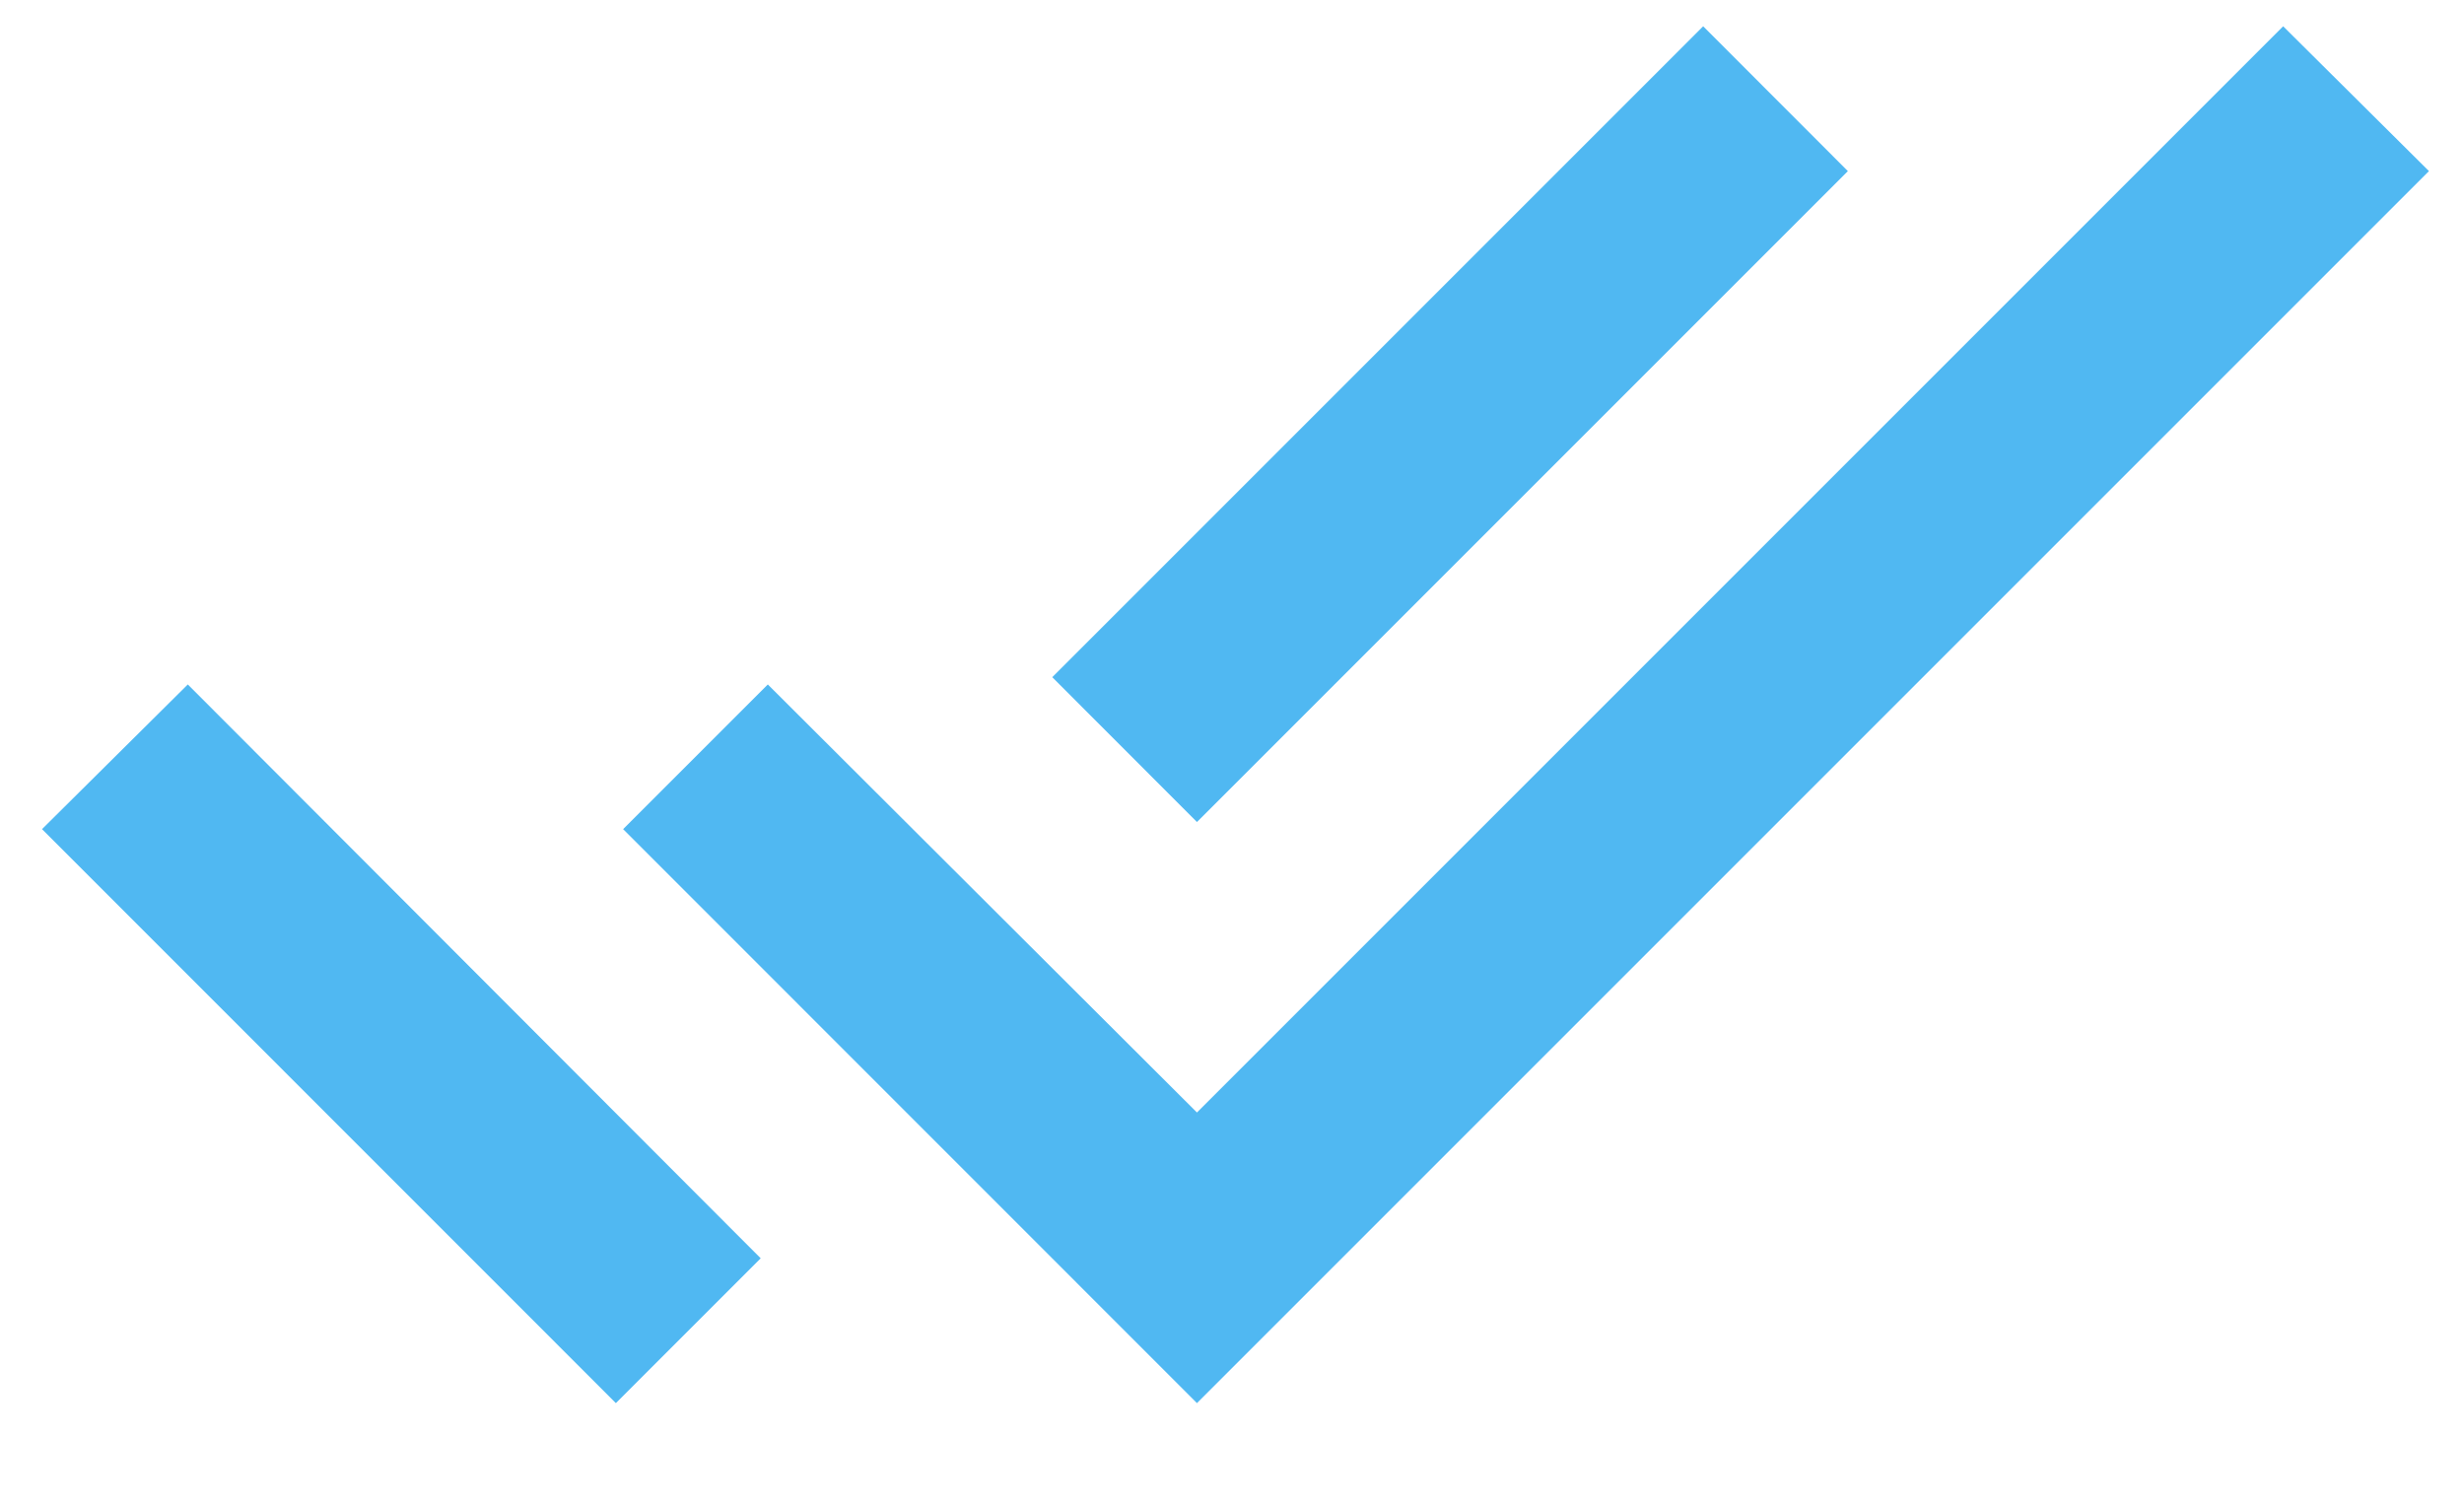
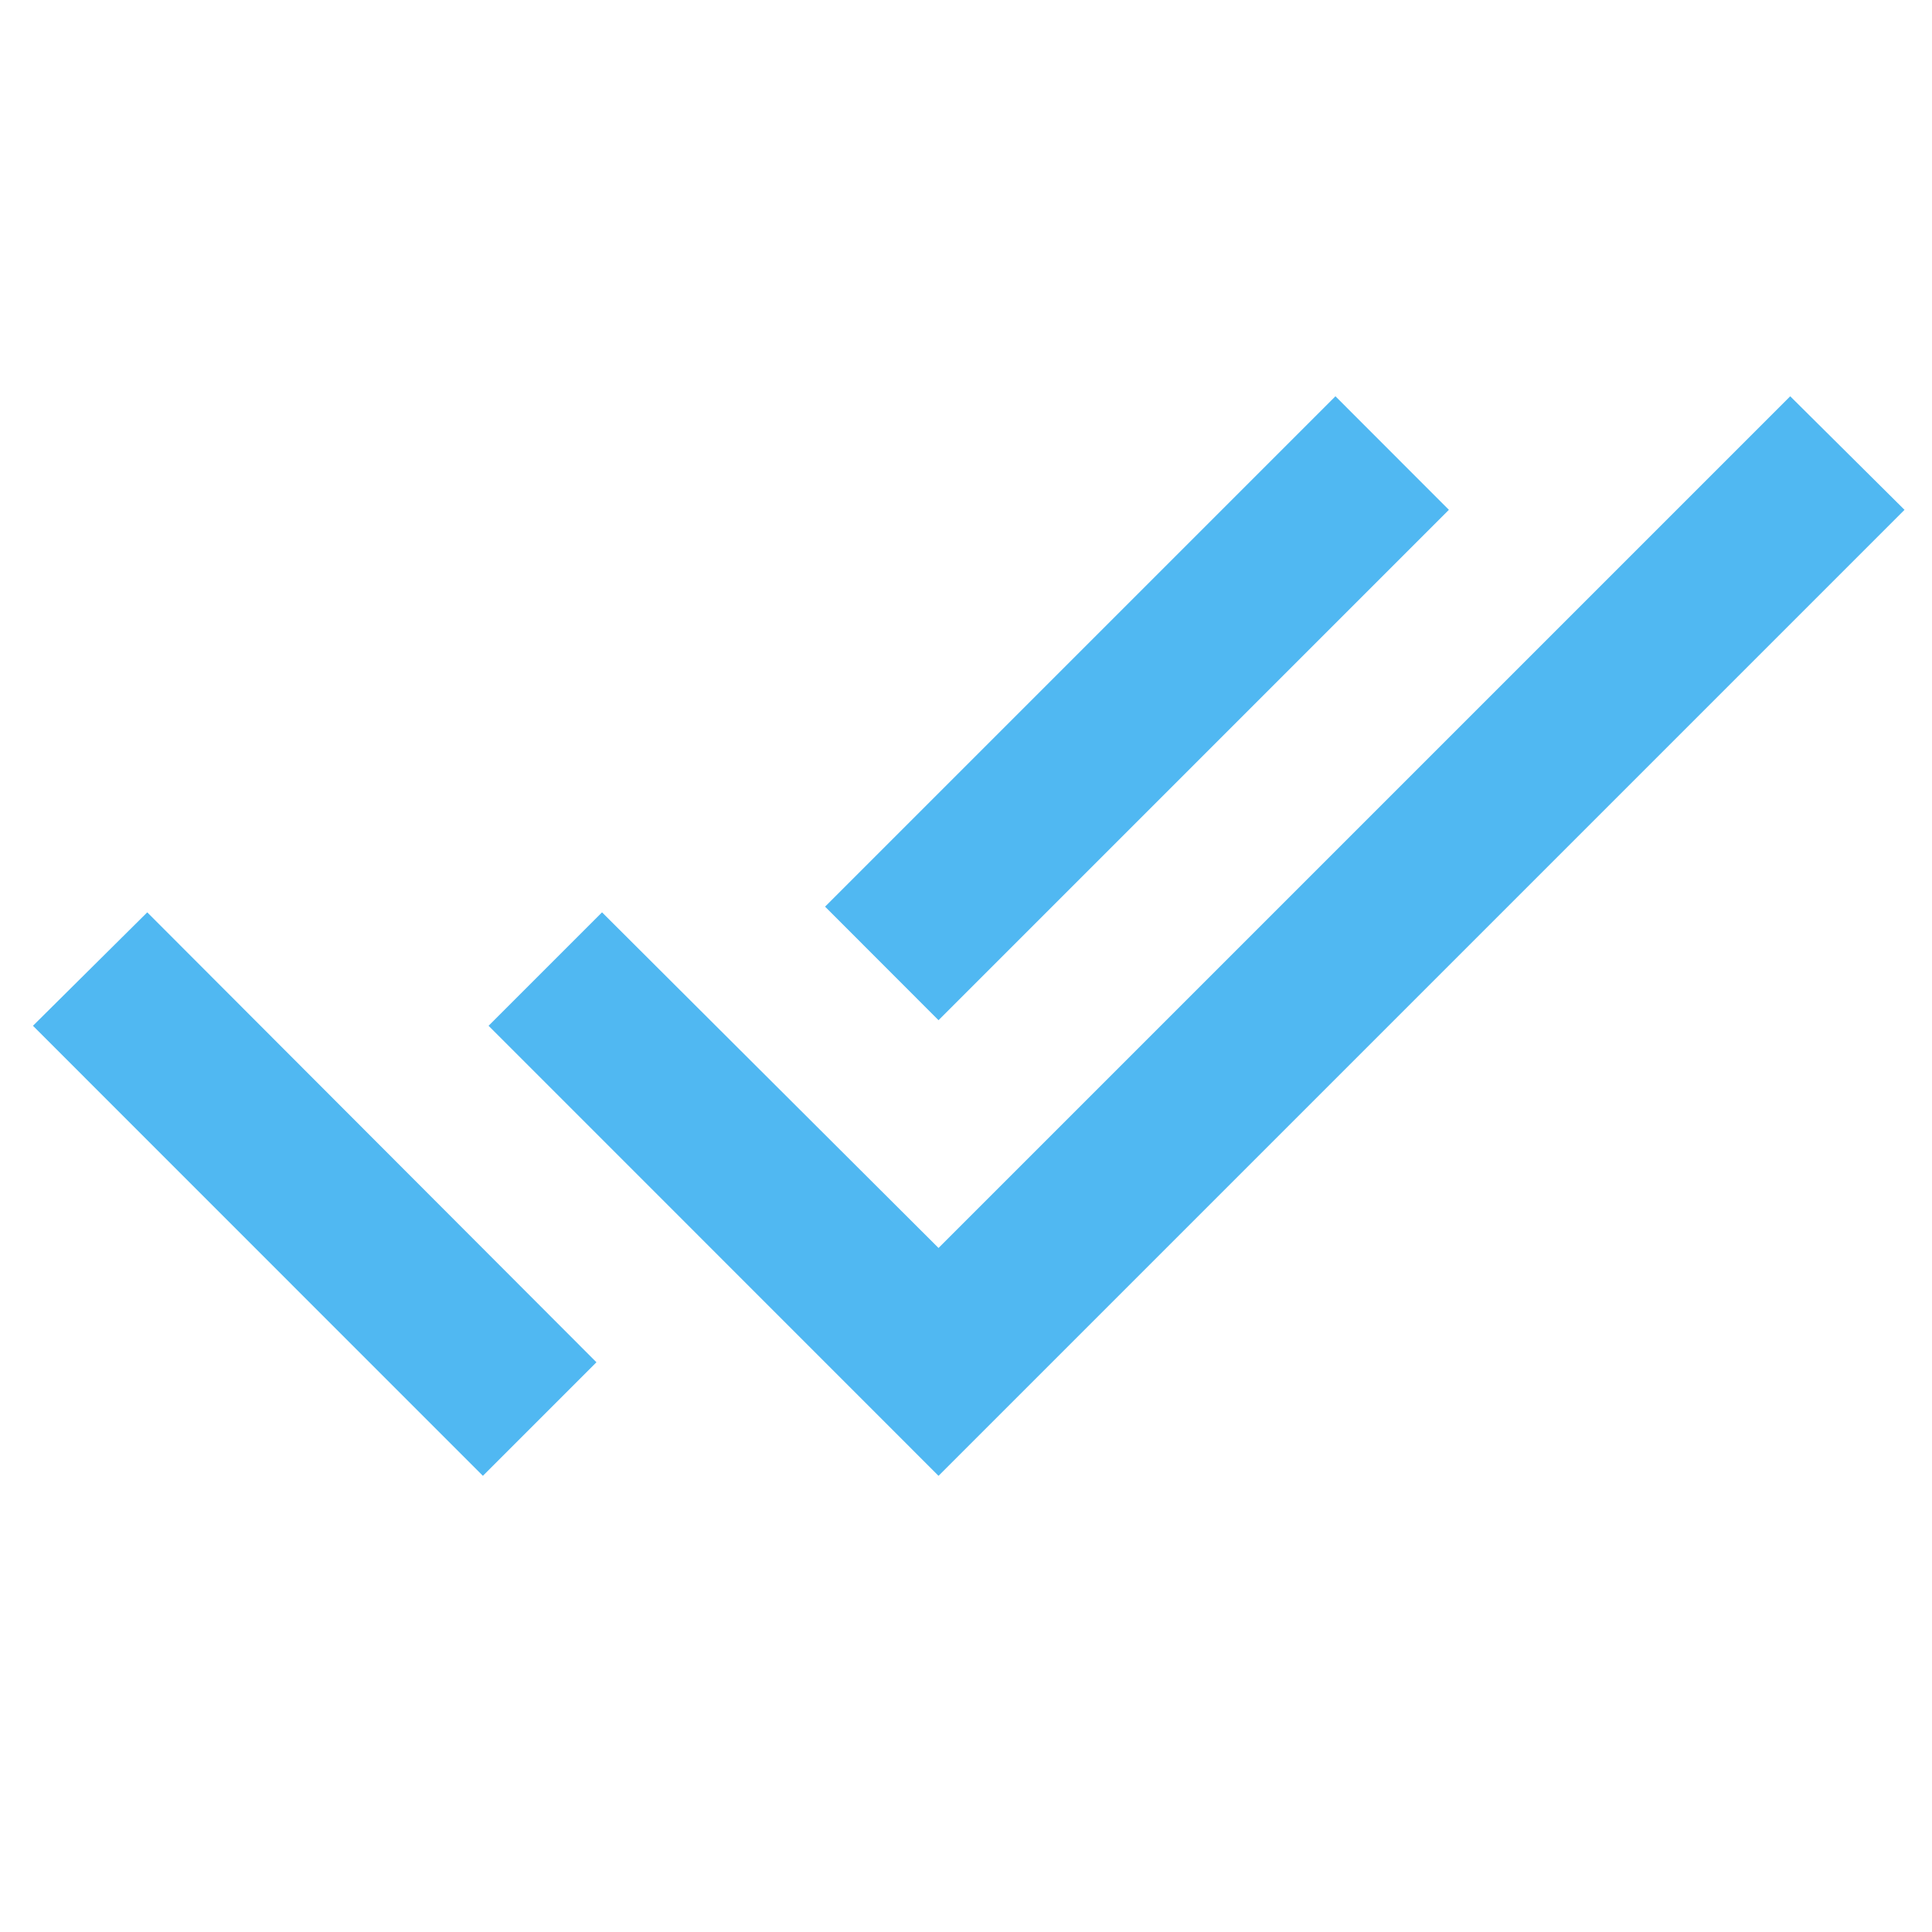
- <svg xmlns="http://www.w3.org/2000/svg" width="18" height="11" viewBox="0 0 18 11" fill="none">
+ <svg xmlns="http://www.w3.org/2000/svg" width="18" height="18" viewBox="0 0 18 11" fill="none">
  <path d="M13.499 1.25L12.442 0.192L7.687 4.947L8.744 6.005L13.499 1.25ZM16.679 0.192L8.744 8.127L5.609 5L4.552 6.057L8.744 10.25L17.744 1.25L16.679 0.192ZM0.307 6.057L4.499 10.25L5.557 9.192L1.372 5L0.307 6.057Z" fill="#50B8F2" />
</svg>
